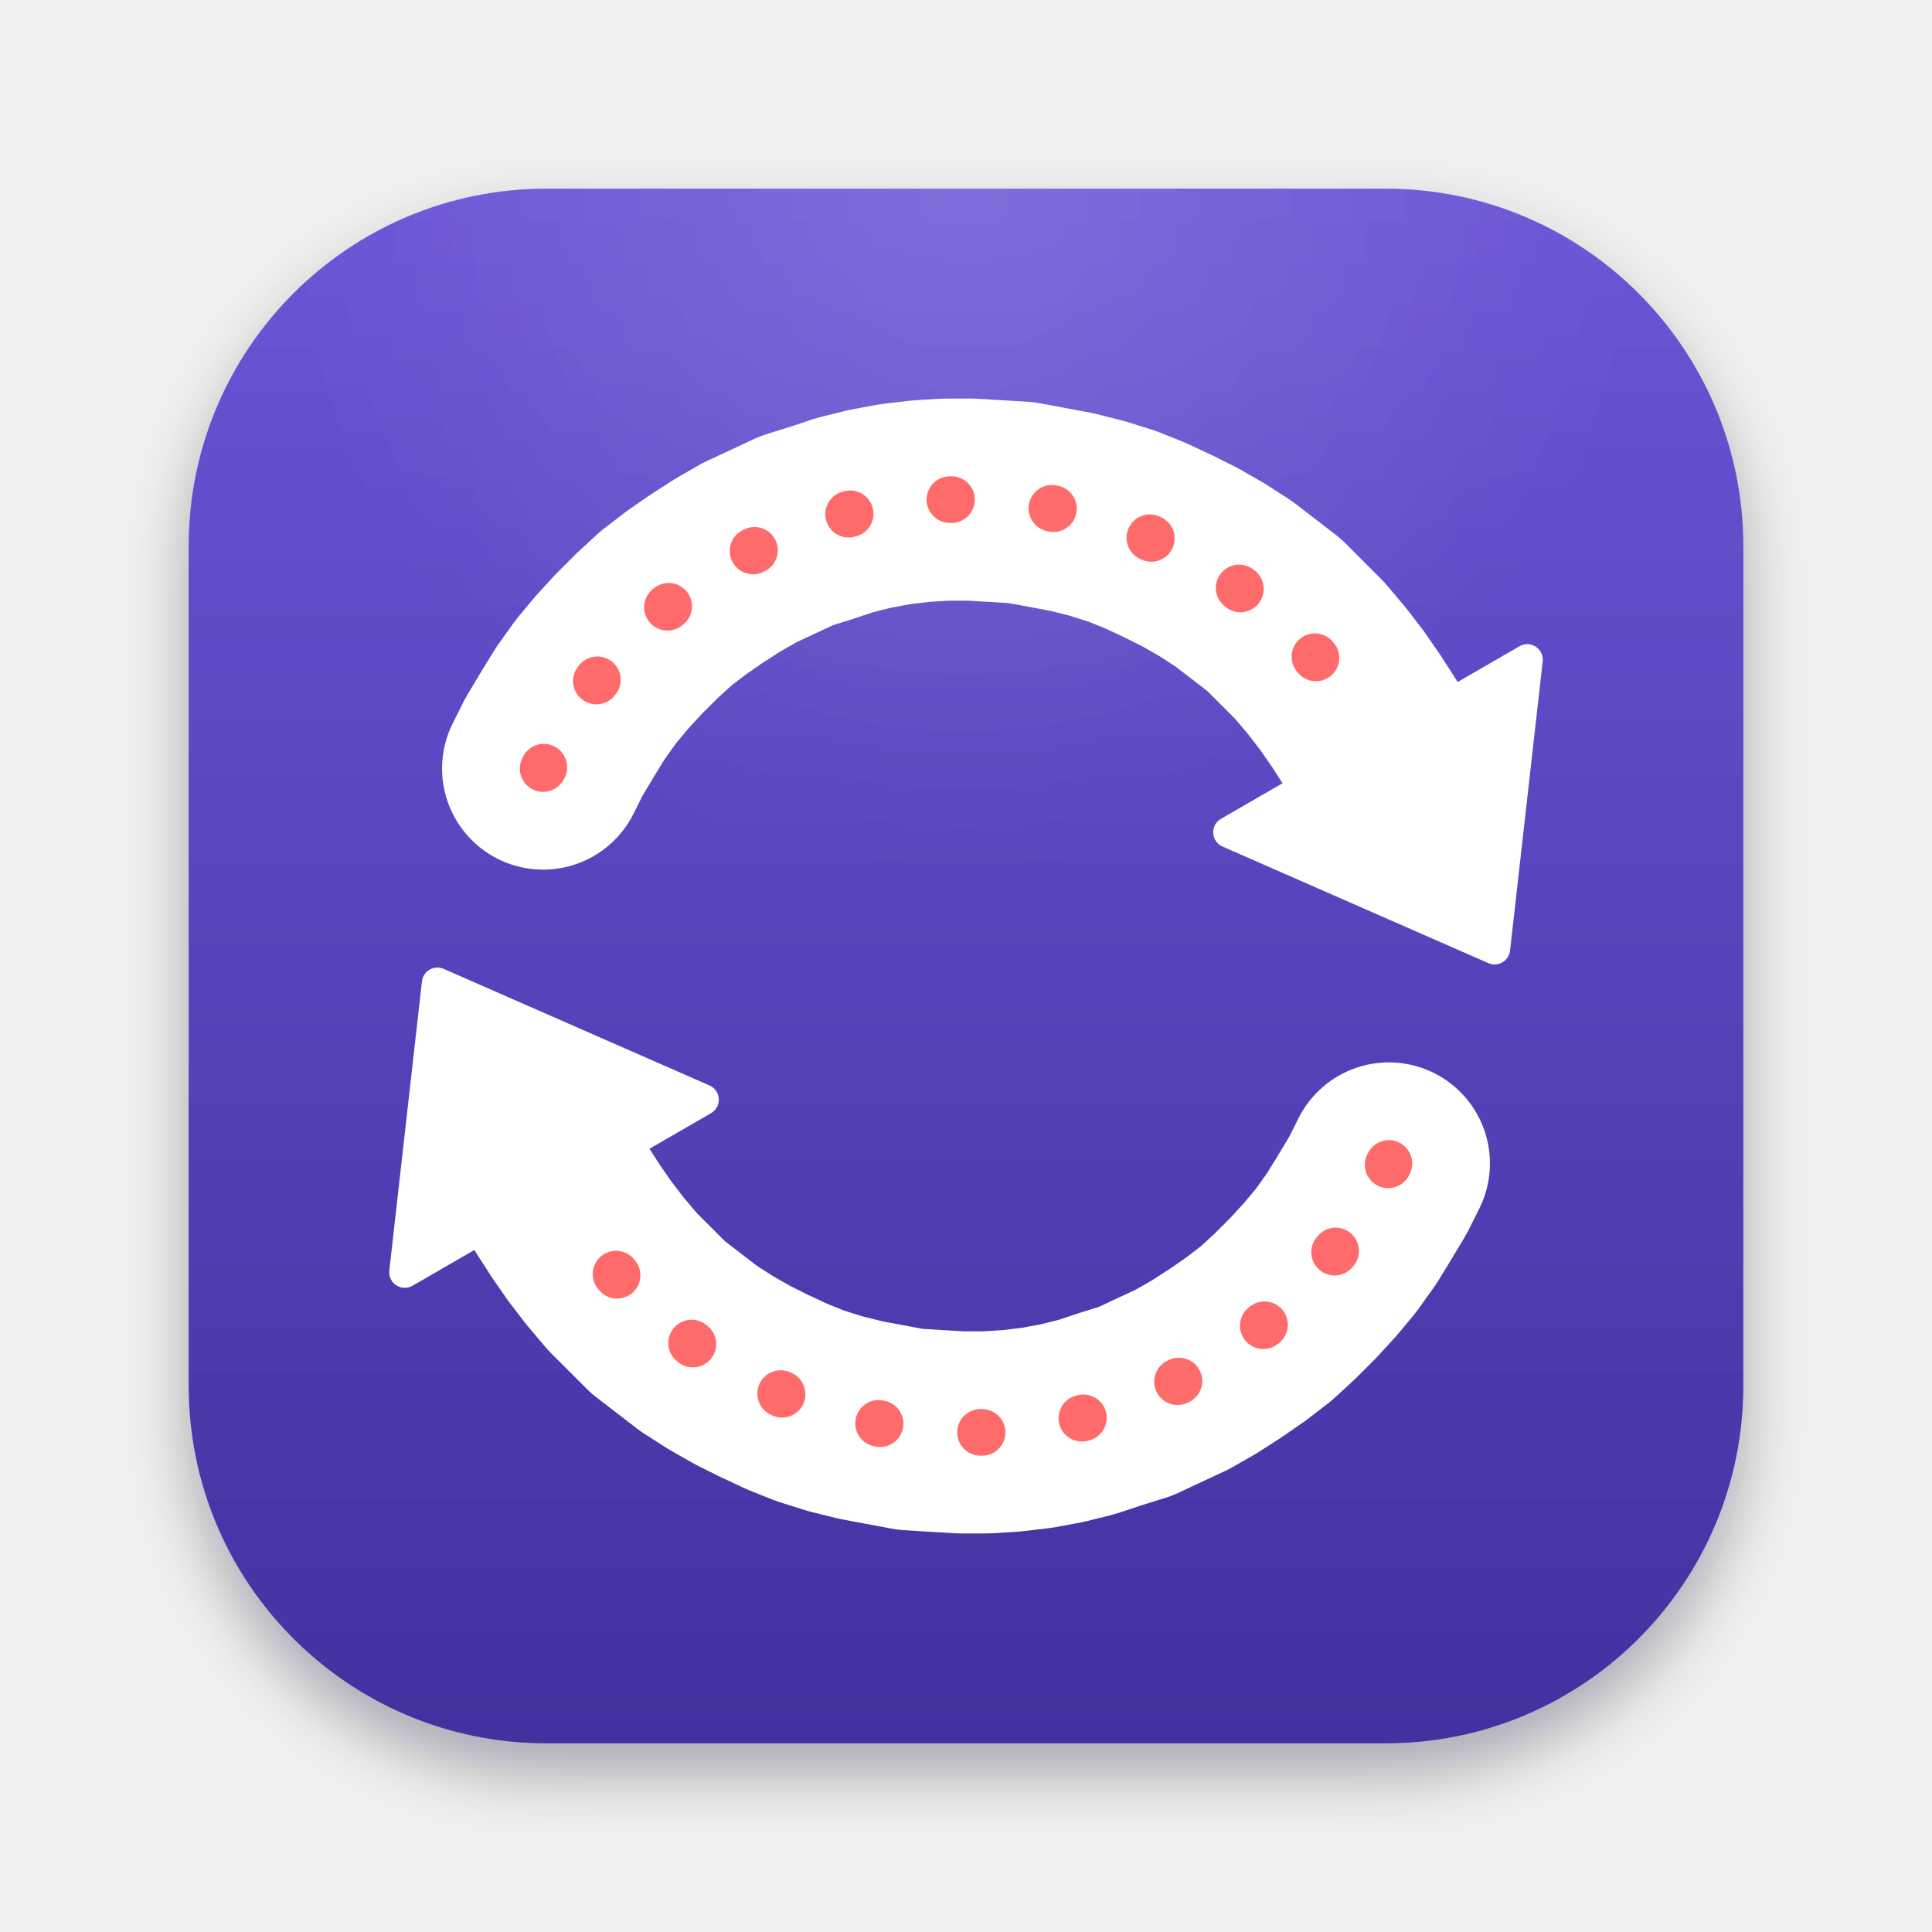
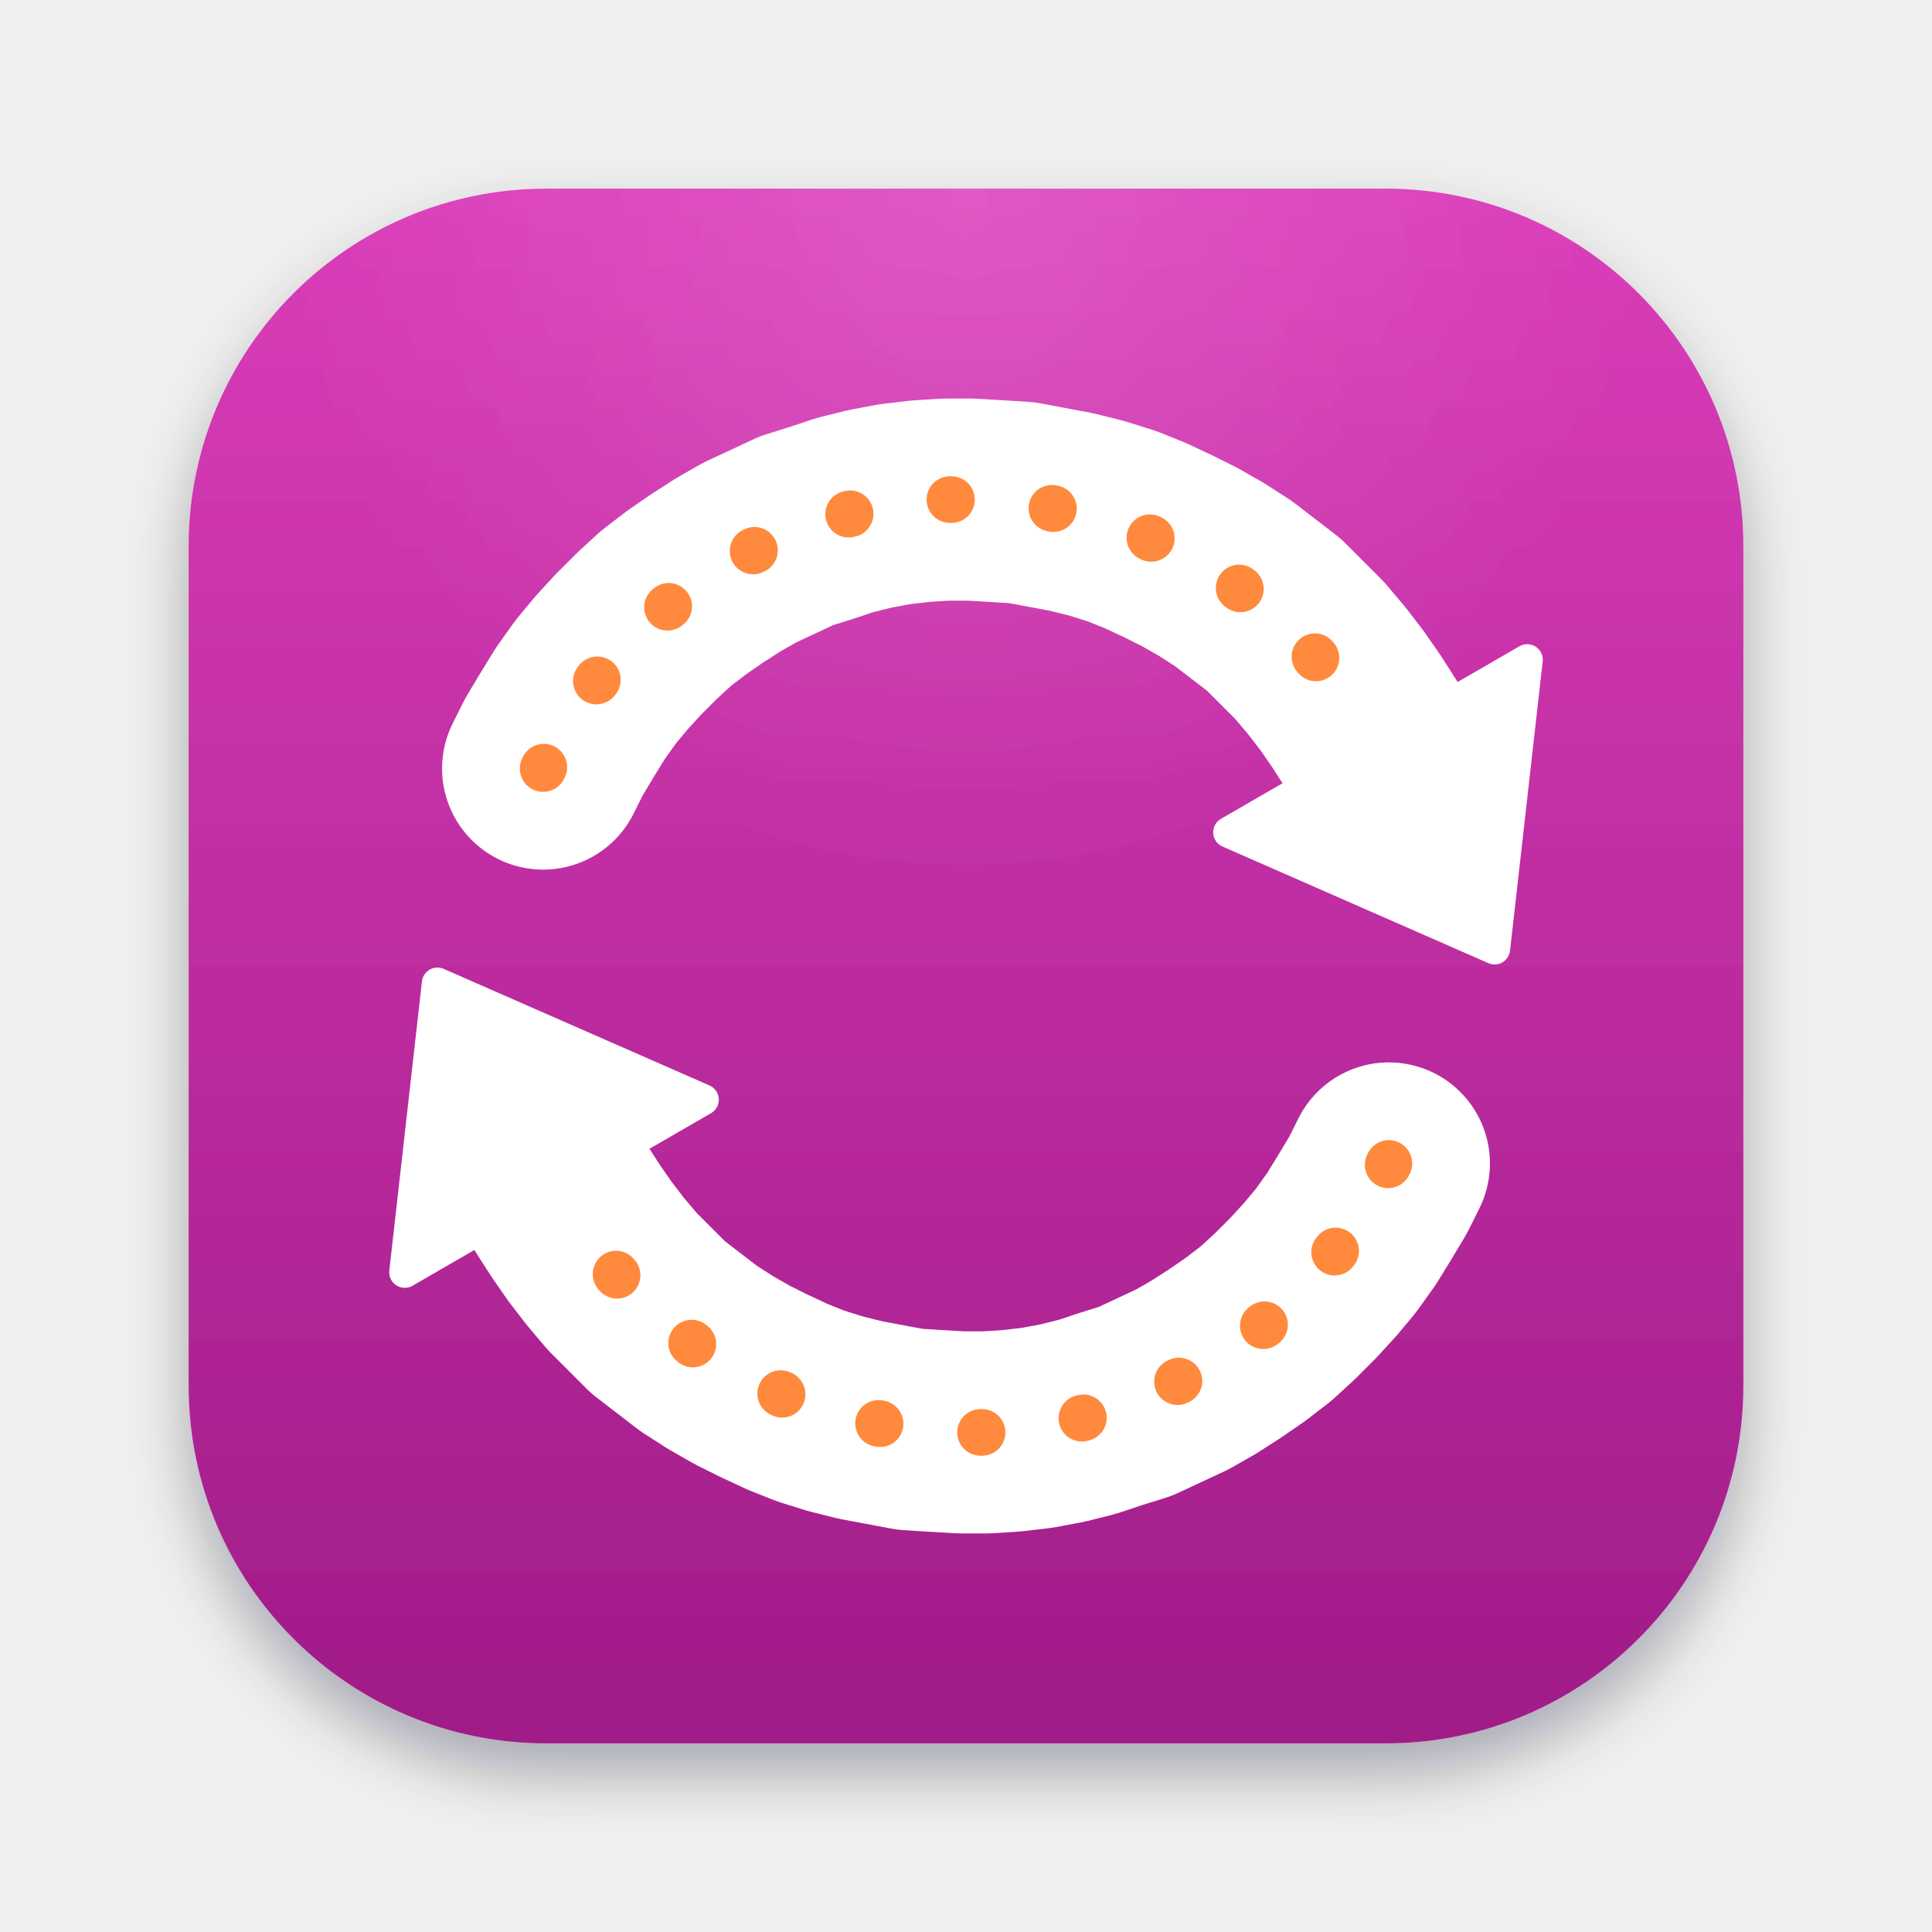
<svg xmlns="http://www.w3.org/2000/svg" width="1024" height="1024" viewBox="0 0 100 100">
  <defs>
-     <linearGradient id="indigo" x1="0" y1="0" x2="0" y2="1">
-       <stop offset="0" stop-color="#6B55D6" />
-       <stop offset="1" stop-color="#4331A0" />
+     <linearGradient id="fuchsia" x1="0" y1="0" x2="0" y2="1">
+       <stop offset="0" stop-color="#DA3DB9" />
+       <stop offset="1" stop-color="#A01C88" />
    </linearGradient>
    <radialGradient id="gloss" cx="50%" cy="0%" r="80%">
      <stop offset="0" stop-color="#fff" stop-opacity=".14" />
      <stop offset="55%" stop-color="#fff" stop-opacity="0" />
    </radialGradient>
    <filter id="shadow" x="-20%" y="-20%" width="140%" height="140%">
      <feDropShadow dx="0" dy="1.6" stdDeviation="1.6" flood-color="#0B1020" flood-opacity="0.30" />
    </filter>
  </defs>
  <g filter="url(#shadow)">
    <g transform="translate(9.765 9.765) scale(0.8047)">
-       <rect width="100" height="100" rx="23" fill="url(#indigo)" />
+       <rect width="100" height="100" rx="23" fill="url(#fuchsia)" />
      <rect width="100" height="100" rx="23" fill="url(#gloss)" />
      <g fill="none" stroke-linecap="round" stroke-linejoin="round">
        <path d="M 22.8 37.3 L 23.5 35.9 L 24.4 34.4 L 25.2 33.1 L 26.2 31.7 L 27.2 30.5 L 28.3 29.3 L 29.5 28.1 L 30.7 27.0 L 32.0 26.0 L 33.3 25.1 L 34.7 24.2 L 36.1 23.4 L 37.6 22.7 L 39.1 22.0 L 40.7 21.5 L 42.2 21.0 L 43.8 20.6 L 45.4 20.3 L 47.1 20.1 L 48.7 20.0 L 50.3 20.0 L 52.0 20.1 L 53.6 20.2 L 55.2 20.5 L 56.8 20.8 L 58.4 21.2 L 60.0 21.7 L 61.5 22.3 L 63.0 23.0 L 64.4 23.7 L 65.8 24.5 L 67.2 25.4 L 68.5 26.4 L 69.8 27.4 L 71.0 28.6 L 72.1 29.7 L 73.2 31.0 L 74.2 32.3 L 75.1 33.6 L 76.0 35.0" stroke="#FFFFFF" stroke-width="13" />
        <path d="M 77.2 62.7 L 76.5 64.1 L 75.6 65.6 L 74.8 66.9 L 73.8 68.3 L 72.8 69.5 L 71.7 70.7 L 70.5 71.9 L 69.3 73.0 L 68.0 74.0 L 66.7 74.9 L 65.3 75.8 L 63.9 76.6 L 62.4 77.3 L 60.9 78.0 L 59.3 78.5 L 57.8 79.0 L 56.2 79.4 L 54.6 79.7 L 52.9 79.9 L 51.3 80.0 L 49.7 80.0 L 48.0 79.9 L 46.4 79.8 L 44.8 79.5 L 43.2 79.2 L 41.6 78.8 L 40.0 78.3 L 38.5 77.7 L 37.0 77.0 L 35.6 76.3 L 34.2 75.5 L 32.8 74.6 L 31.5 73.6 L 30.2 72.6 L 29.0 71.4 L 27.9 70.3 L 26.8 69.0 L 25.8 67.7 L 24.9 66.4 L 24.0 65.0" stroke="#FFFFFF" stroke-width="13" />
-         <path d="M 22.8 37.3 L 23.5 35.9 L 24.4 34.4 L 25.2 33.1 L 26.2 31.7 L 27.2 30.5 L 28.3 29.3 L 29.5 28.1 L 30.7 27.0 L 32.0 26.0 L 33.3 25.1 L 34.7 24.2 L 36.1 23.4 L 37.6 22.7 L 39.1 22.0 L 40.7 21.5 L 42.2 21.0 L 43.8 20.6 L 45.4 20.3 L 47.1 20.1 L 48.7 20.0 L 50.3 20.0 L 52.0 20.1 L 53.6 20.2 L 55.2 20.5 L 56.8 20.8 L 58.4 21.2 L 60.0 21.7 L 61.5 22.3 L 63.0 23.0 L 64.4 23.7 L 65.8 24.5 L 67.2 25.4 L 68.5 26.4 L 69.8 27.4 L 71.0 28.6 L 72.1 29.7 L 73.2 31.0 L 74.2 32.3 L 75.1 33.6 L 76.0 35.0" stroke="#FF6B6B" stroke-width="3" stroke-dasharray="0.1 6.5" />
-         <path d="M 77.2 62.7 L 76.5 64.1 L 75.6 65.6 L 74.8 66.9 L 73.8 68.3 L 72.8 69.5 L 71.7 70.7 L 70.5 71.9 L 69.3 73.0 L 68.0 74.0 L 66.7 74.9 L 65.3 75.8 L 63.9 76.6 L 62.4 77.3 L 60.9 78.0 L 59.3 78.5 L 57.8 79.0 L 56.2 79.4 L 54.6 79.7 L 52.9 79.9 L 51.3 80.0 L 49.7 80.0 L 48.0 79.9 L 46.4 79.8 L 44.8 79.5 L 43.2 79.2 L 41.6 78.8 L 40.0 78.3 L 38.5 77.7 L 37.0 77.0 L 35.6 76.3 L 34.2 75.5 L 32.8 74.6 L 31.5 73.6 L 30.2 72.6 L 29.0 71.4 L 27.9 70.3 L 26.8 69.0 L 25.8 67.7 L 24.9 66.4 L 24.0 65.0" stroke="#FF6B6B" stroke-width="3" stroke-dasharray="0.1 6.5" />
+         <path d="M 22.8 37.3 L 23.5 35.9 L 24.4 34.4 L 25.2 33.1 L 26.2 31.7 L 27.2 30.5 L 28.3 29.3 L 29.5 28.1 L 30.7 27.0 L 32.0 26.0 L 33.3 25.1 L 34.7 24.2 L 36.1 23.4 L 37.6 22.7 L 39.1 22.0 L 40.7 21.5 L 42.2 21.0 L 43.8 20.6 L 45.4 20.3 L 47.1 20.1 L 48.7 20.0 L 50.3 20.0 L 52.0 20.1 L 53.6 20.2 L 55.2 20.5 L 56.8 20.8 L 58.4 21.2 L 60.0 21.7 L 61.5 22.3 L 63.0 23.0 L 64.4 23.7 L 65.8 24.5 L 67.2 25.4 L 68.5 26.4 L 69.8 27.4 L 71.0 28.6 L 72.1 29.7 L 73.2 31.0 L 74.2 32.3 L 75.1 33.6 L 76.0 35.0" stroke="#FF8A3D" stroke-width="3" stroke-dasharray="0.1 6.5" />
+         <path d="M 77.2 62.7 L 76.5 64.1 L 75.6 65.6 L 74.8 66.9 L 73.8 68.3 L 72.8 69.5 L 71.7 70.7 L 70.5 71.9 L 69.3 73.0 L 68.0 74.0 L 66.7 74.9 L 65.3 75.8 L 63.9 76.6 L 62.4 77.3 L 60.9 78.0 L 59.3 78.5 L 57.8 79.0 L 56.2 79.4 L 54.6 79.7 L 52.9 79.9 L 51.3 80.0 L 49.7 80.0 L 48.0 79.9 L 46.4 79.8 L 44.8 79.5 L 43.2 79.2 L 41.6 78.8 L 40.0 78.3 L 38.5 77.7 L 37.0 77.0 L 35.6 76.3 L 34.2 75.5 L 32.8 74.6 L 31.5 73.6 L 30.2 72.6 L 29.0 71.4 L 27.9 70.3 L 26.8 69.0 L 25.8 67.7 L 24.9 66.4 L 24.0 65.0" stroke="#FF8A3D" stroke-width="3" stroke-dasharray="0.1 6.5" />
        <polygon points="84.0,48.9 66.9,41.4 86.1,30.3" fill="#FFFFFF" stroke="#FFFFFF" stroke-width="2" />
        <polygon points="16.0,51.1 33.1,58.6 13.9,69.7" fill="#FFFFFF" stroke="#FFFFFF" stroke-width="2" />
      </g>
    </g>
  </g>
</svg>
